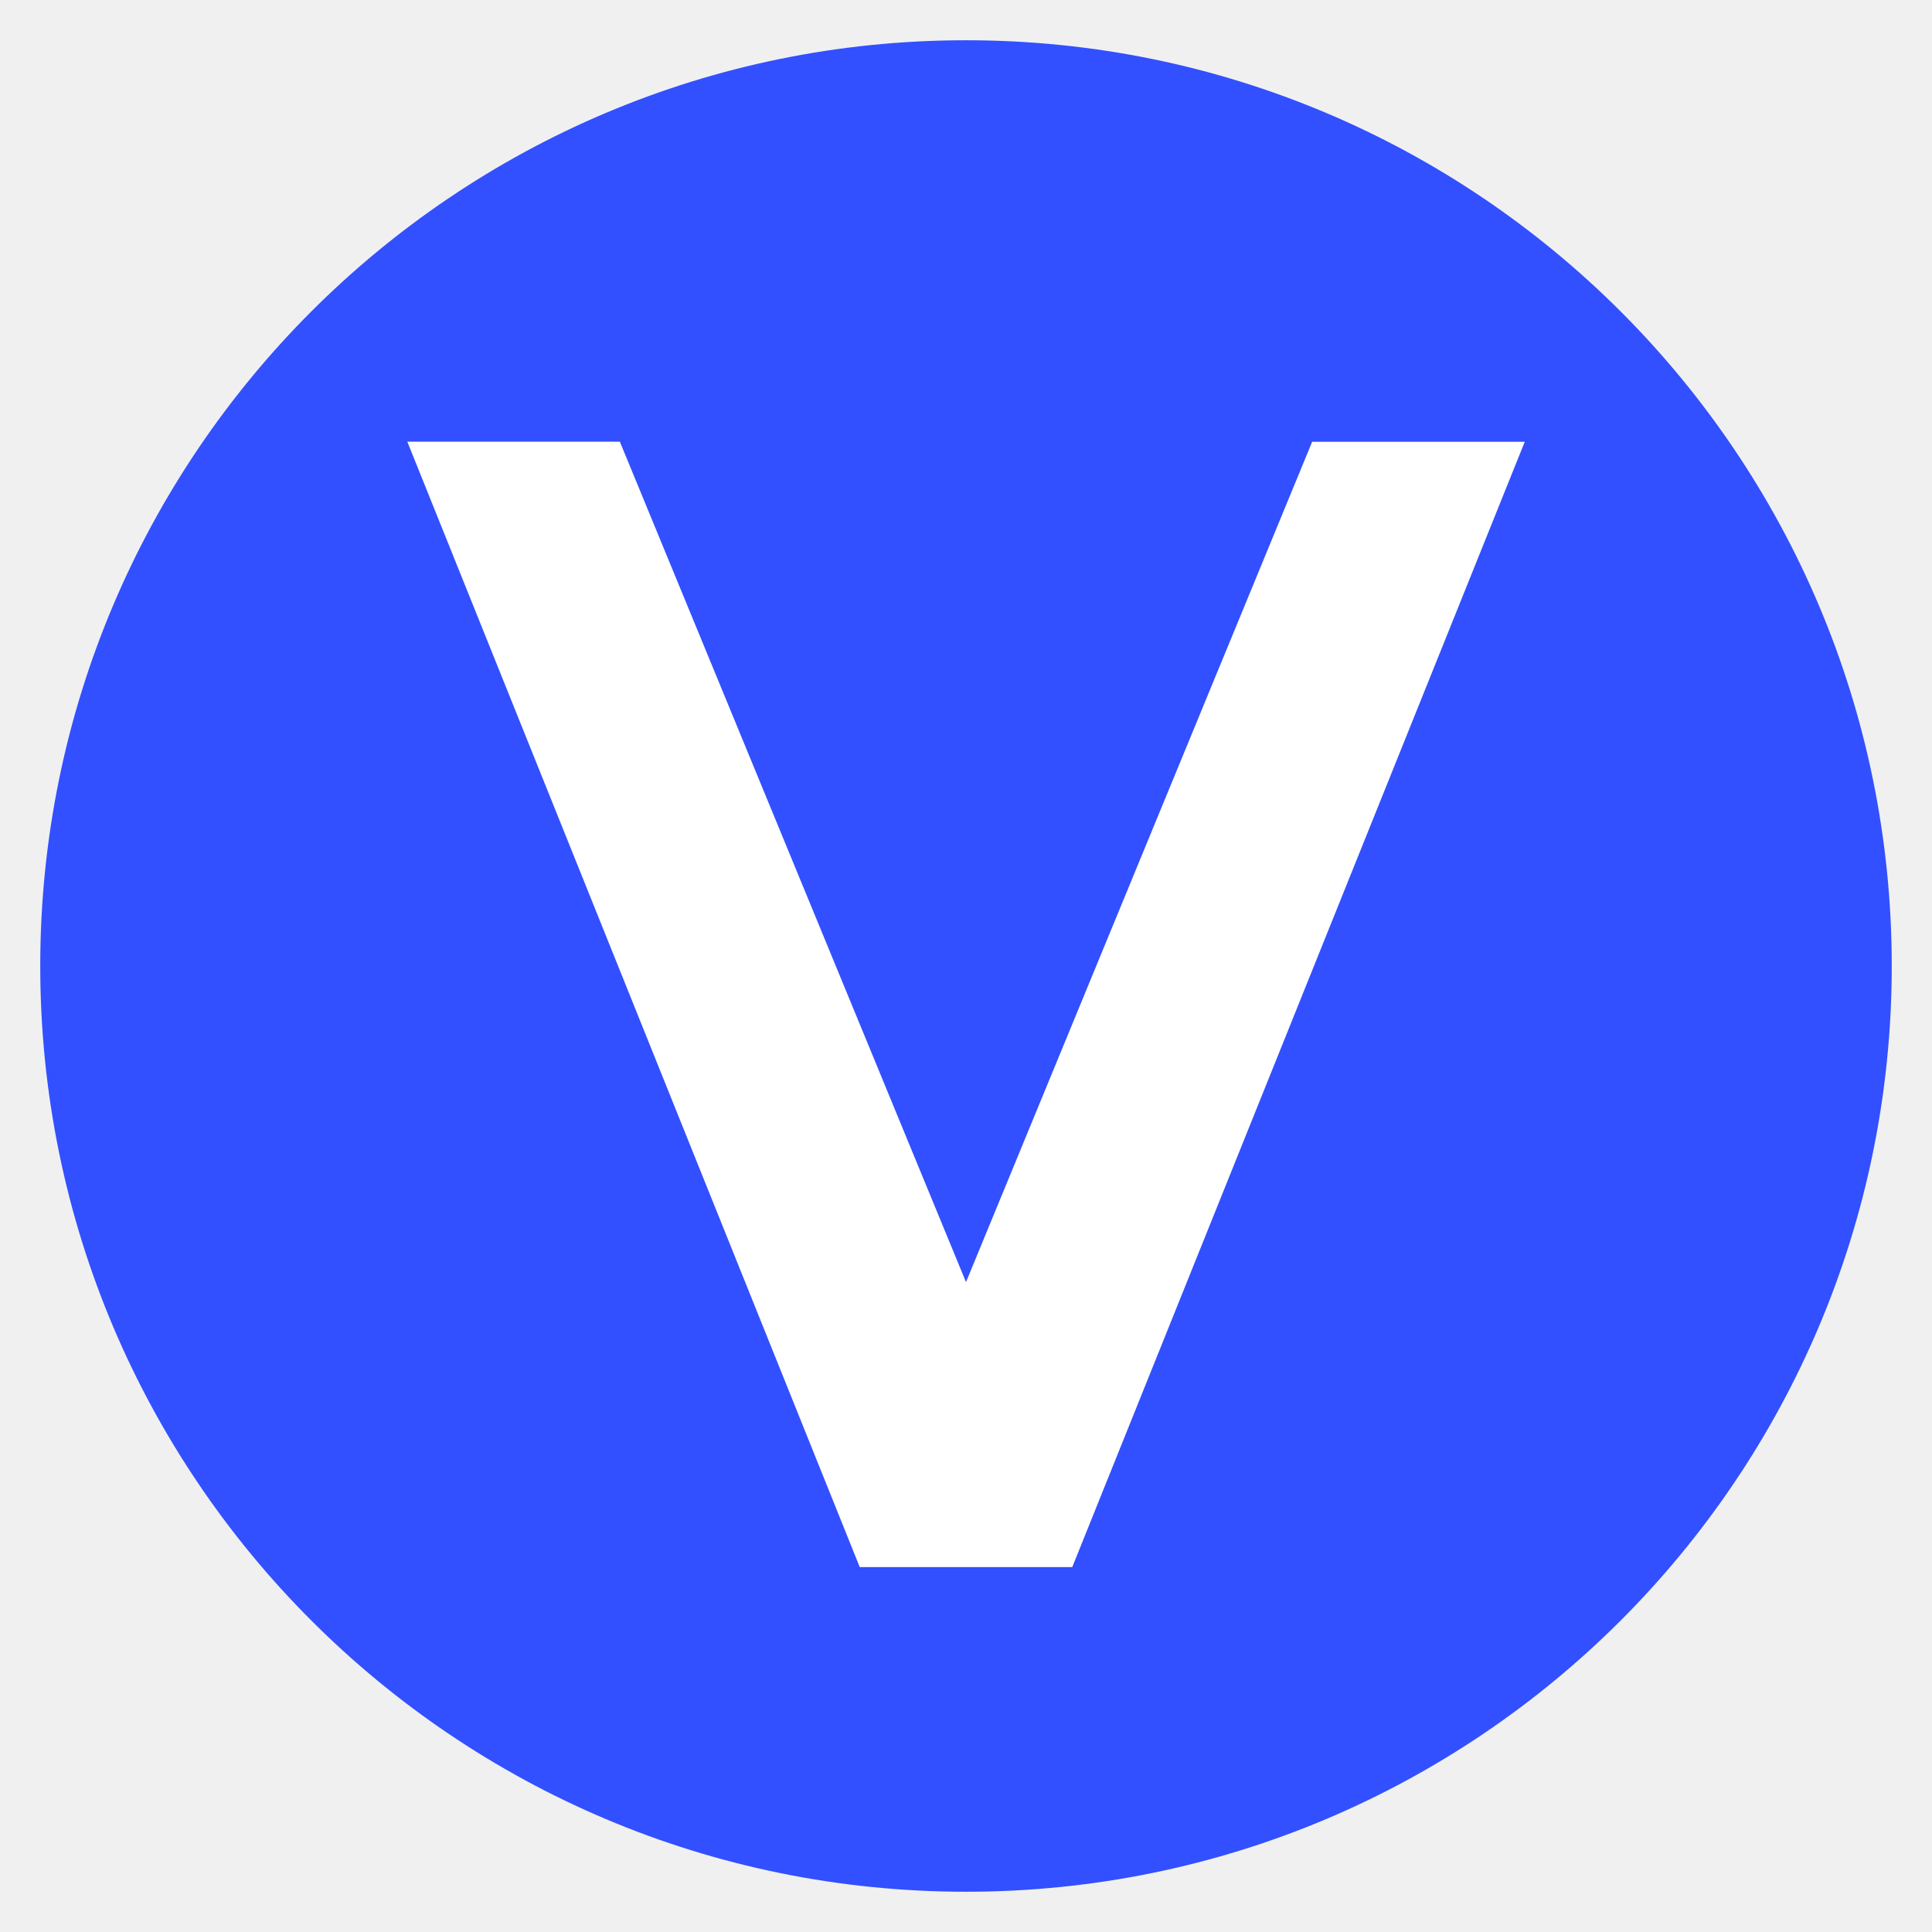
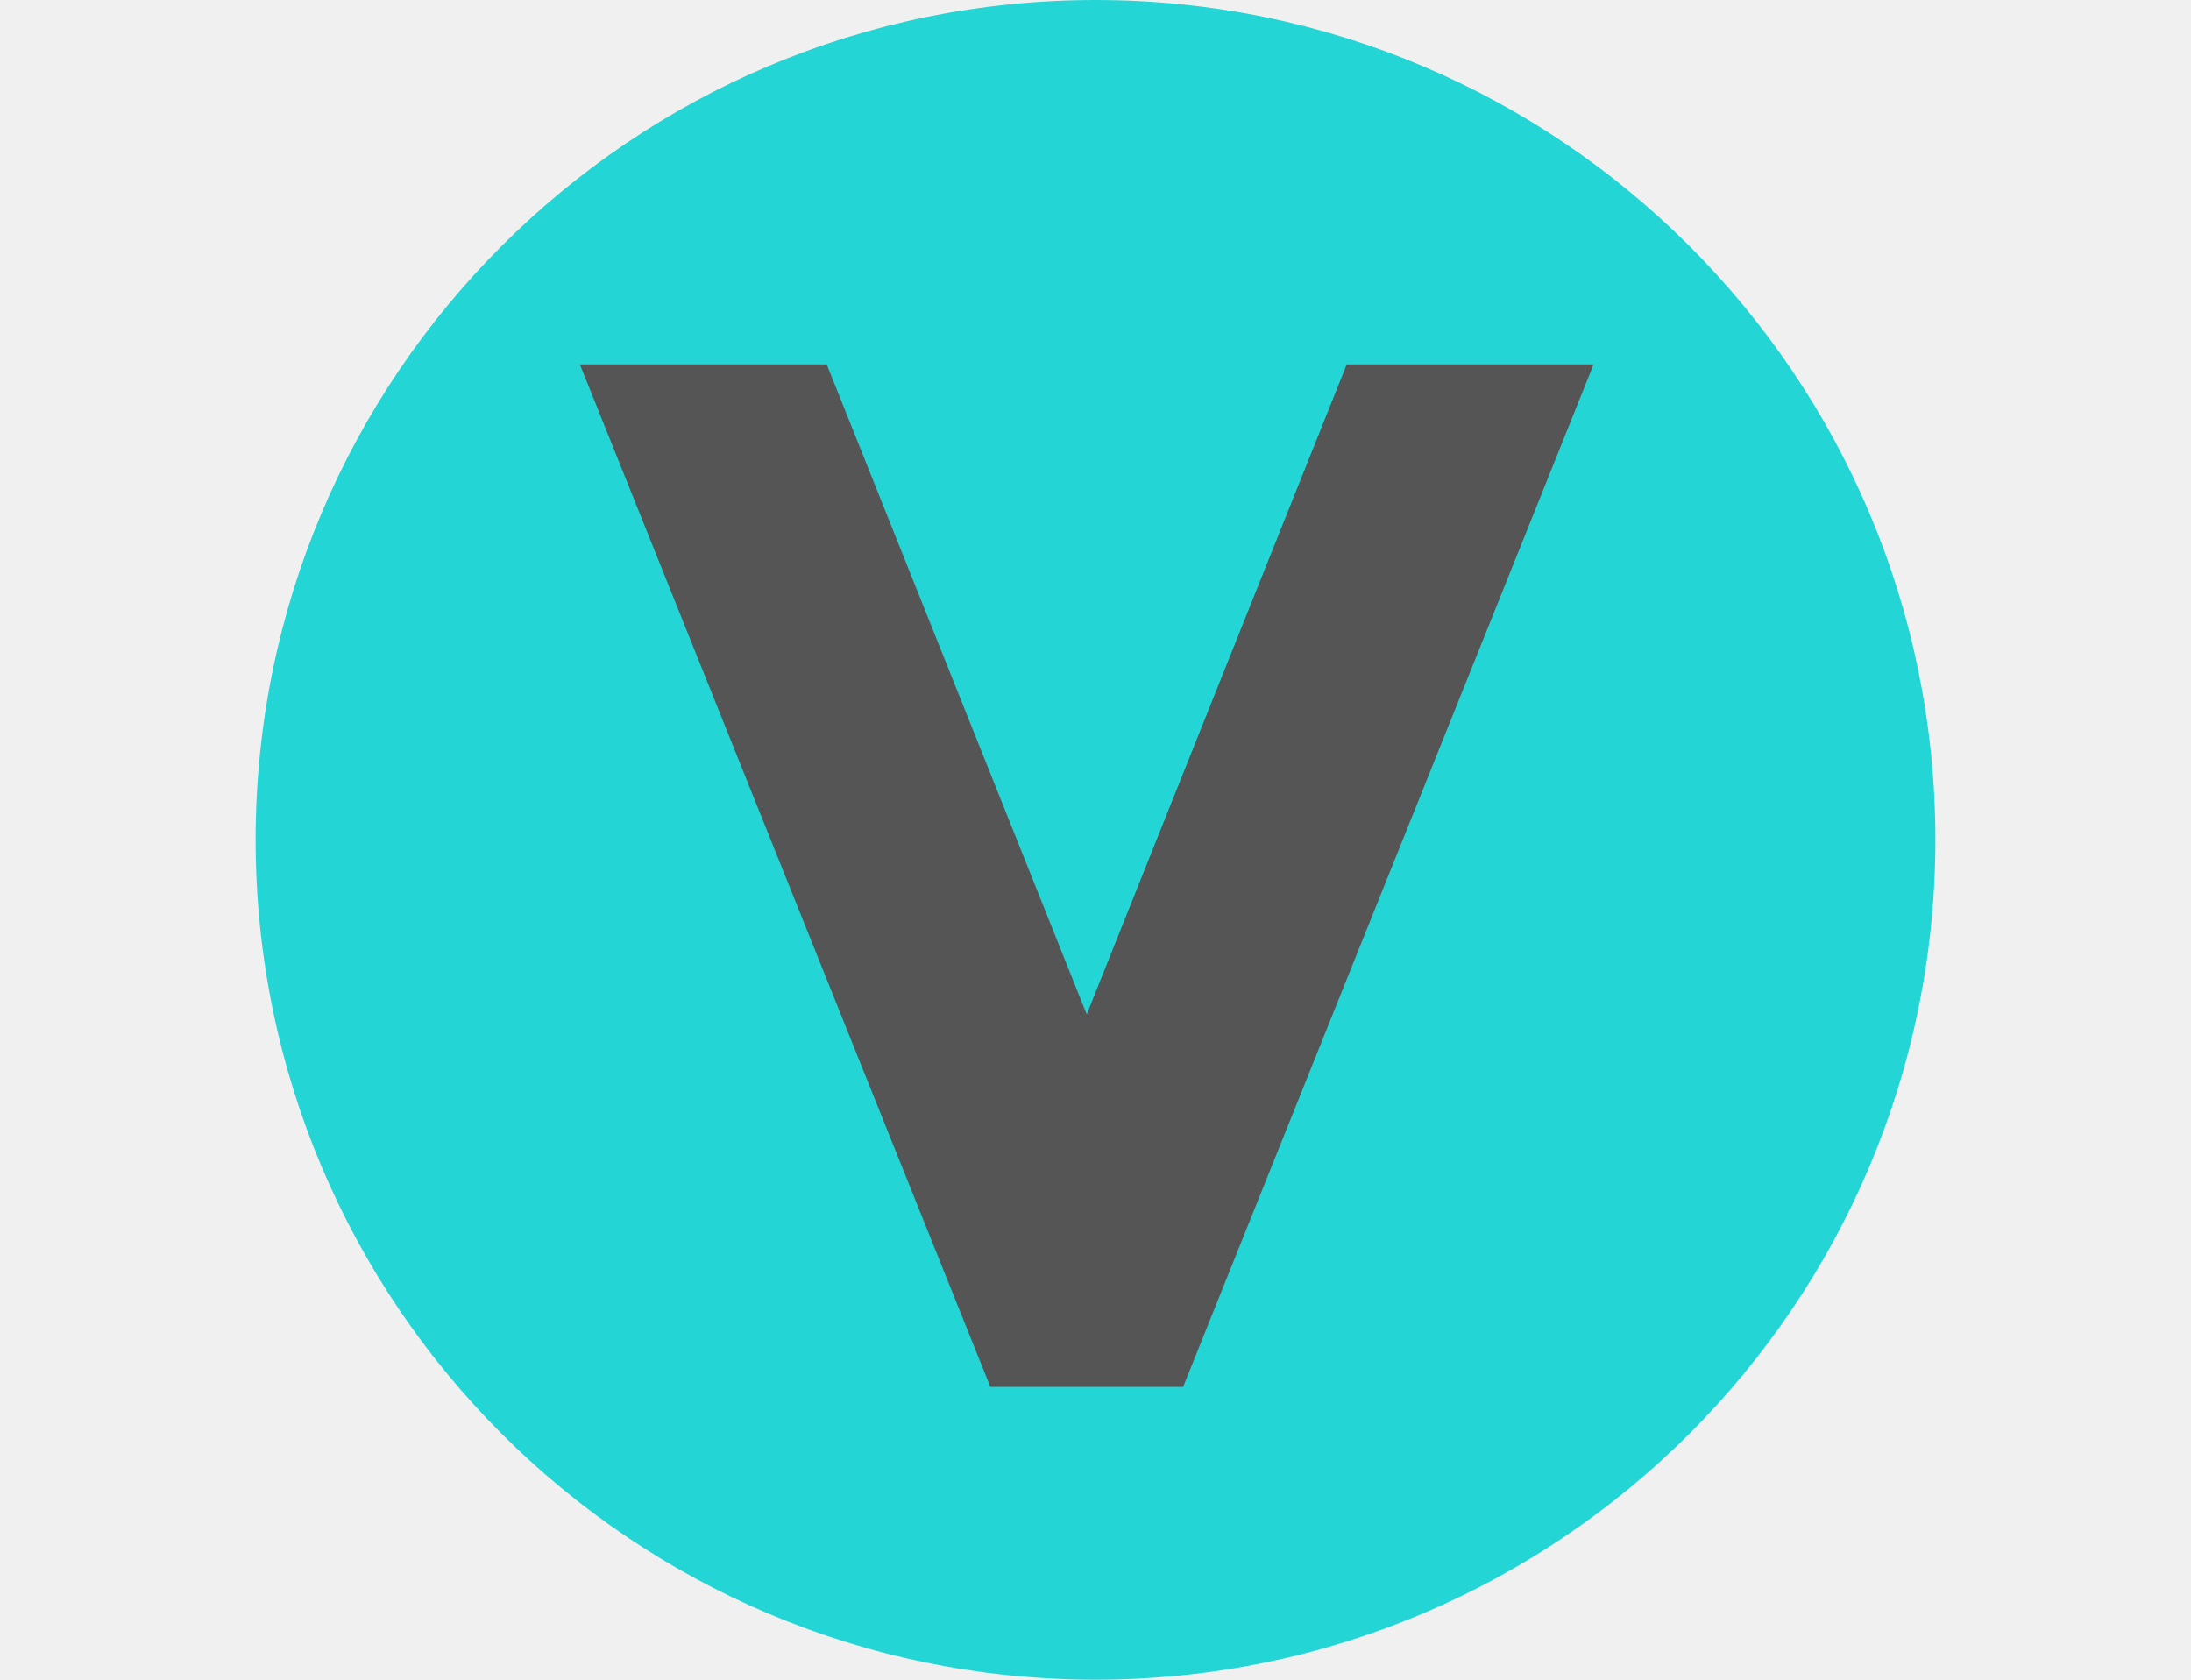
- <svg xmlns="http://www.w3.org/2000/svg" version="1.1" id="svg4460" x="0px" y="0px" width="24px" height="24px" viewBox="0 0 24 24" enable-background="new 0 0 24 24" xml:space="preserve">
-   <circle fill="#3250FF" cx="12" cy="12" r="11.5" />
-   <rect id="canvas" display="none" fill="none" width="24" height="24" />
-   <g>
-     <path fill="#FFFFFF" d="M13.32,19.467h-2.64L5.06,5.487H7.7L12,15.927l4.3-10.439h2.641L13.32,19.467z" />
+ <svg xmlns="http://www.w3.org/2000/svg" viewBox="0 0 30 23">
+   <circle cx="15" cy="11.5" r="11.5" style="fill:#24d5d5" />
+   <rect y="4.13" width="30" height="18" style="fill:none" />
+   <g style="isolation:isolate">
+     <path d="M11.88,14.39l3.56-8.9h3.38l-5.62,14H10.56l-5.62-14H8.32Z" transform="translate(3 -0.5)" style="fill:#555" />
  </g>
</svg>
